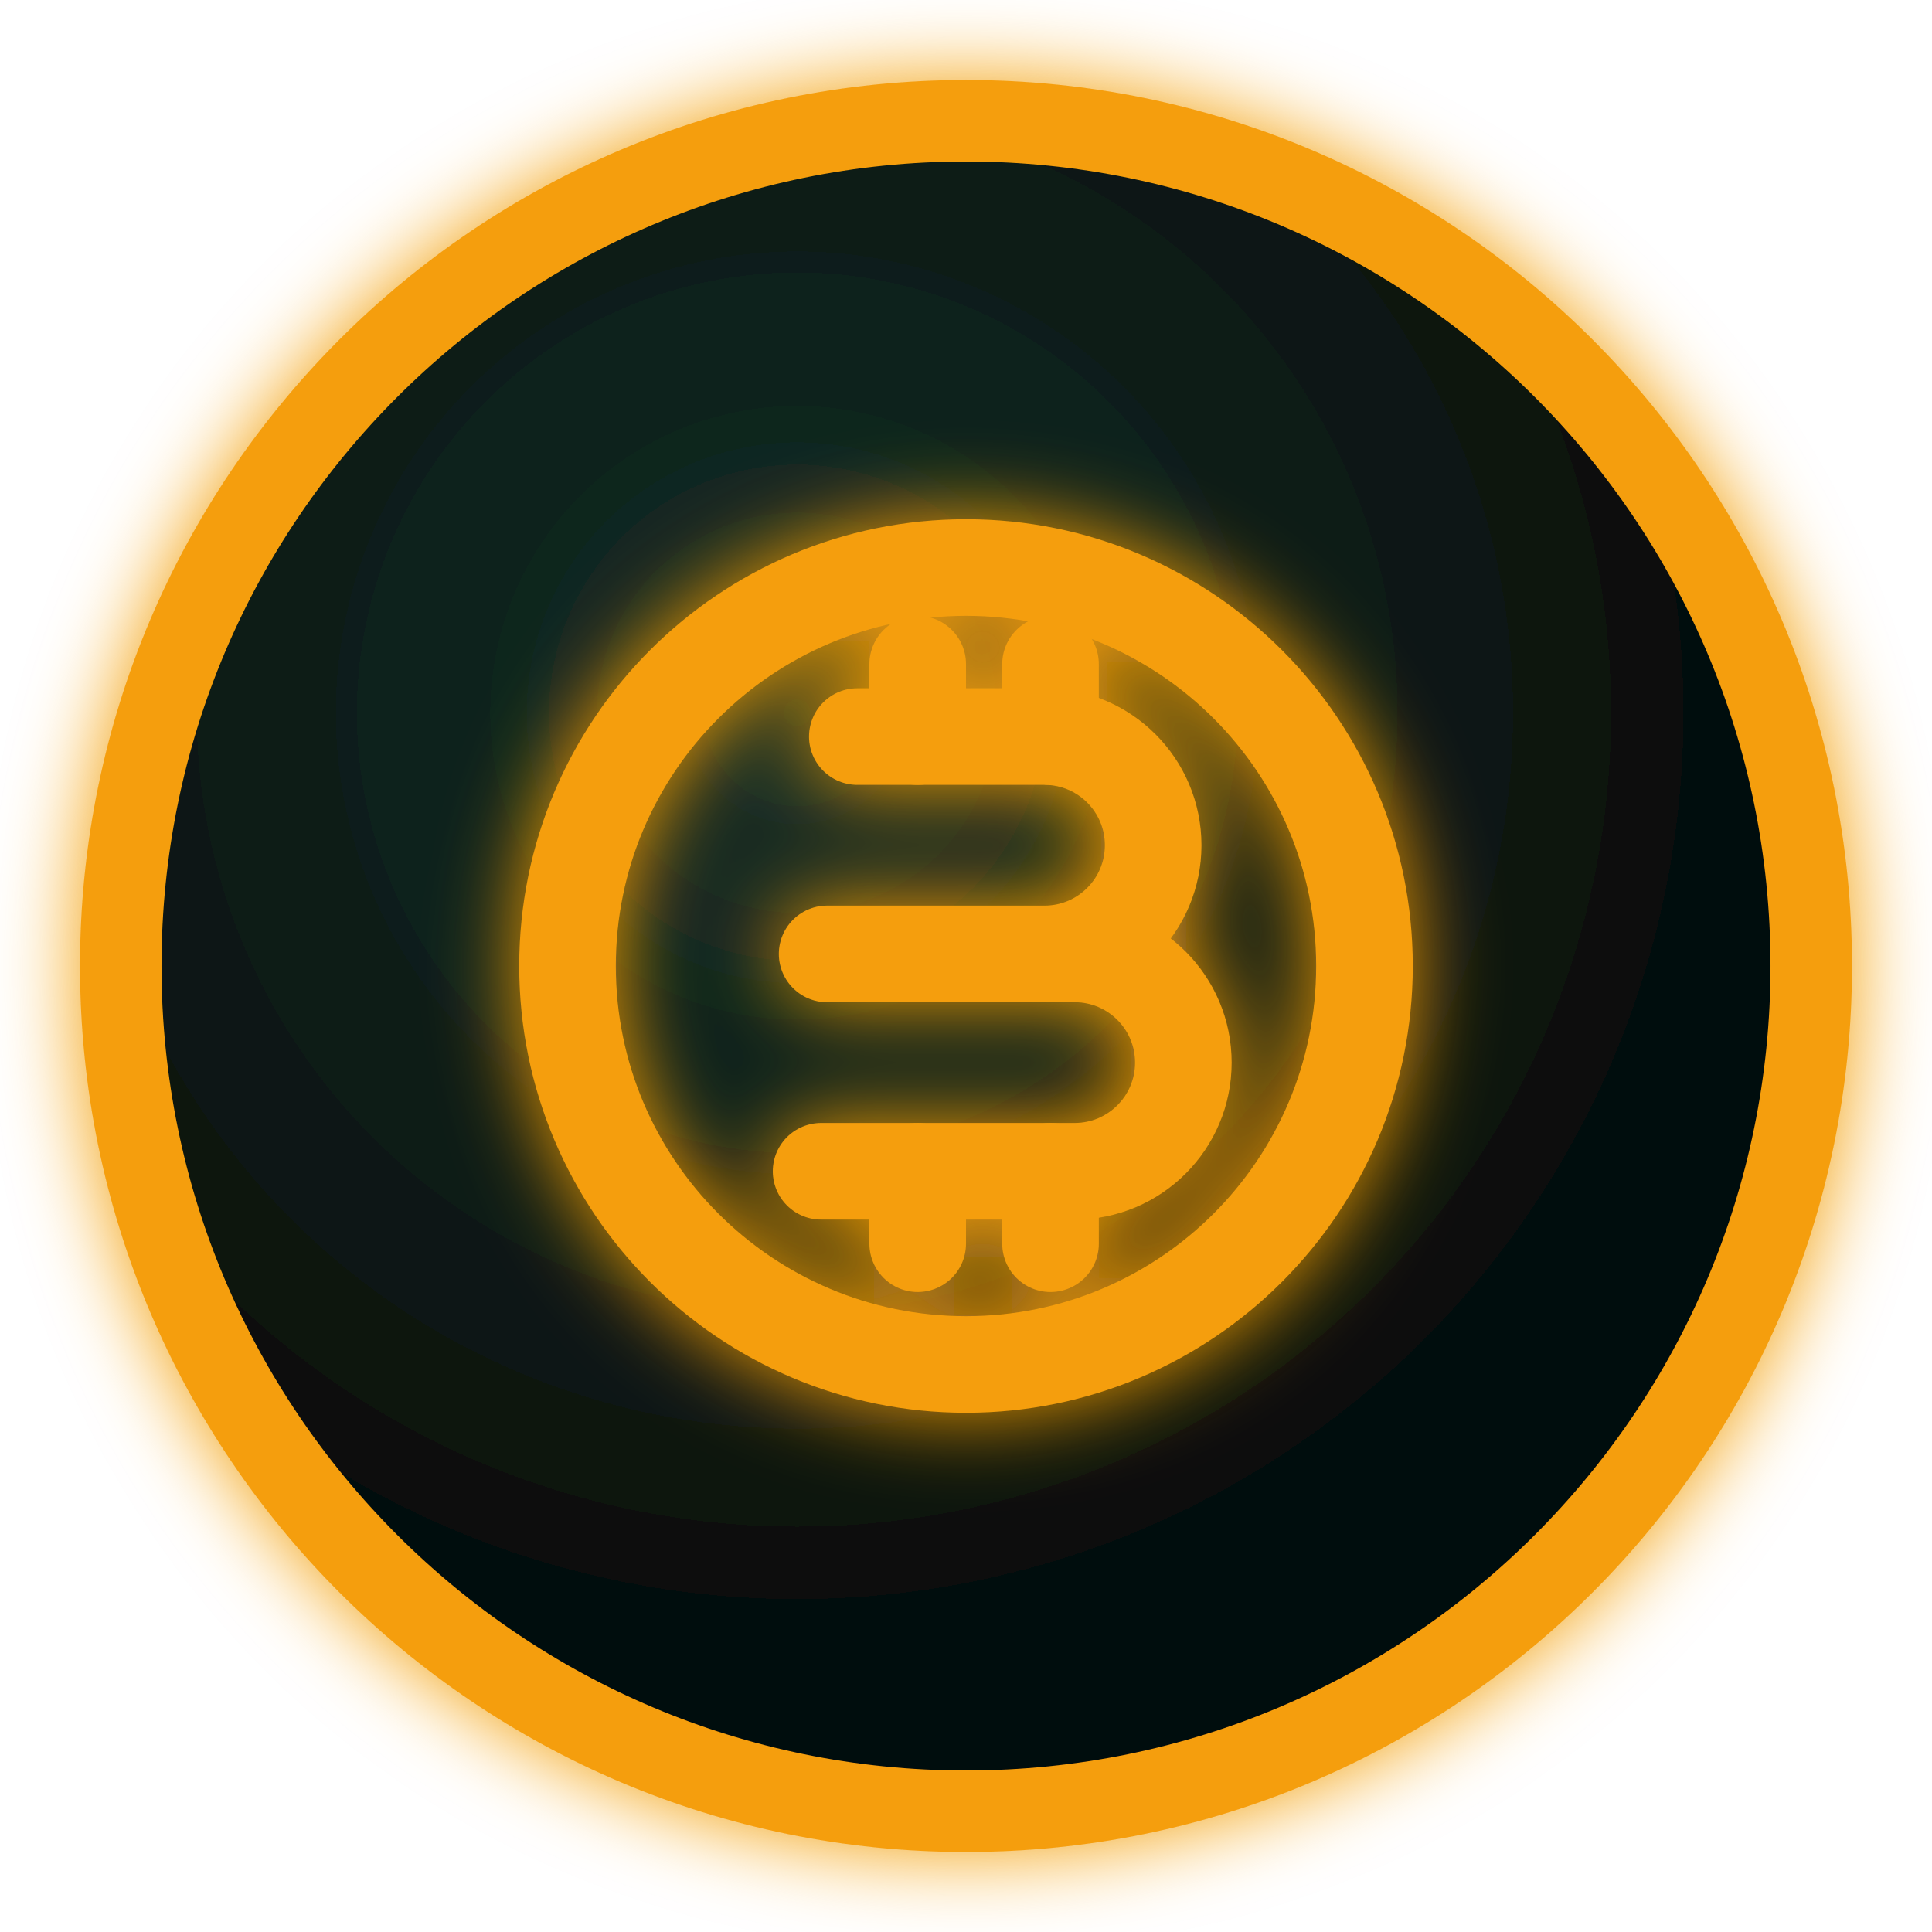
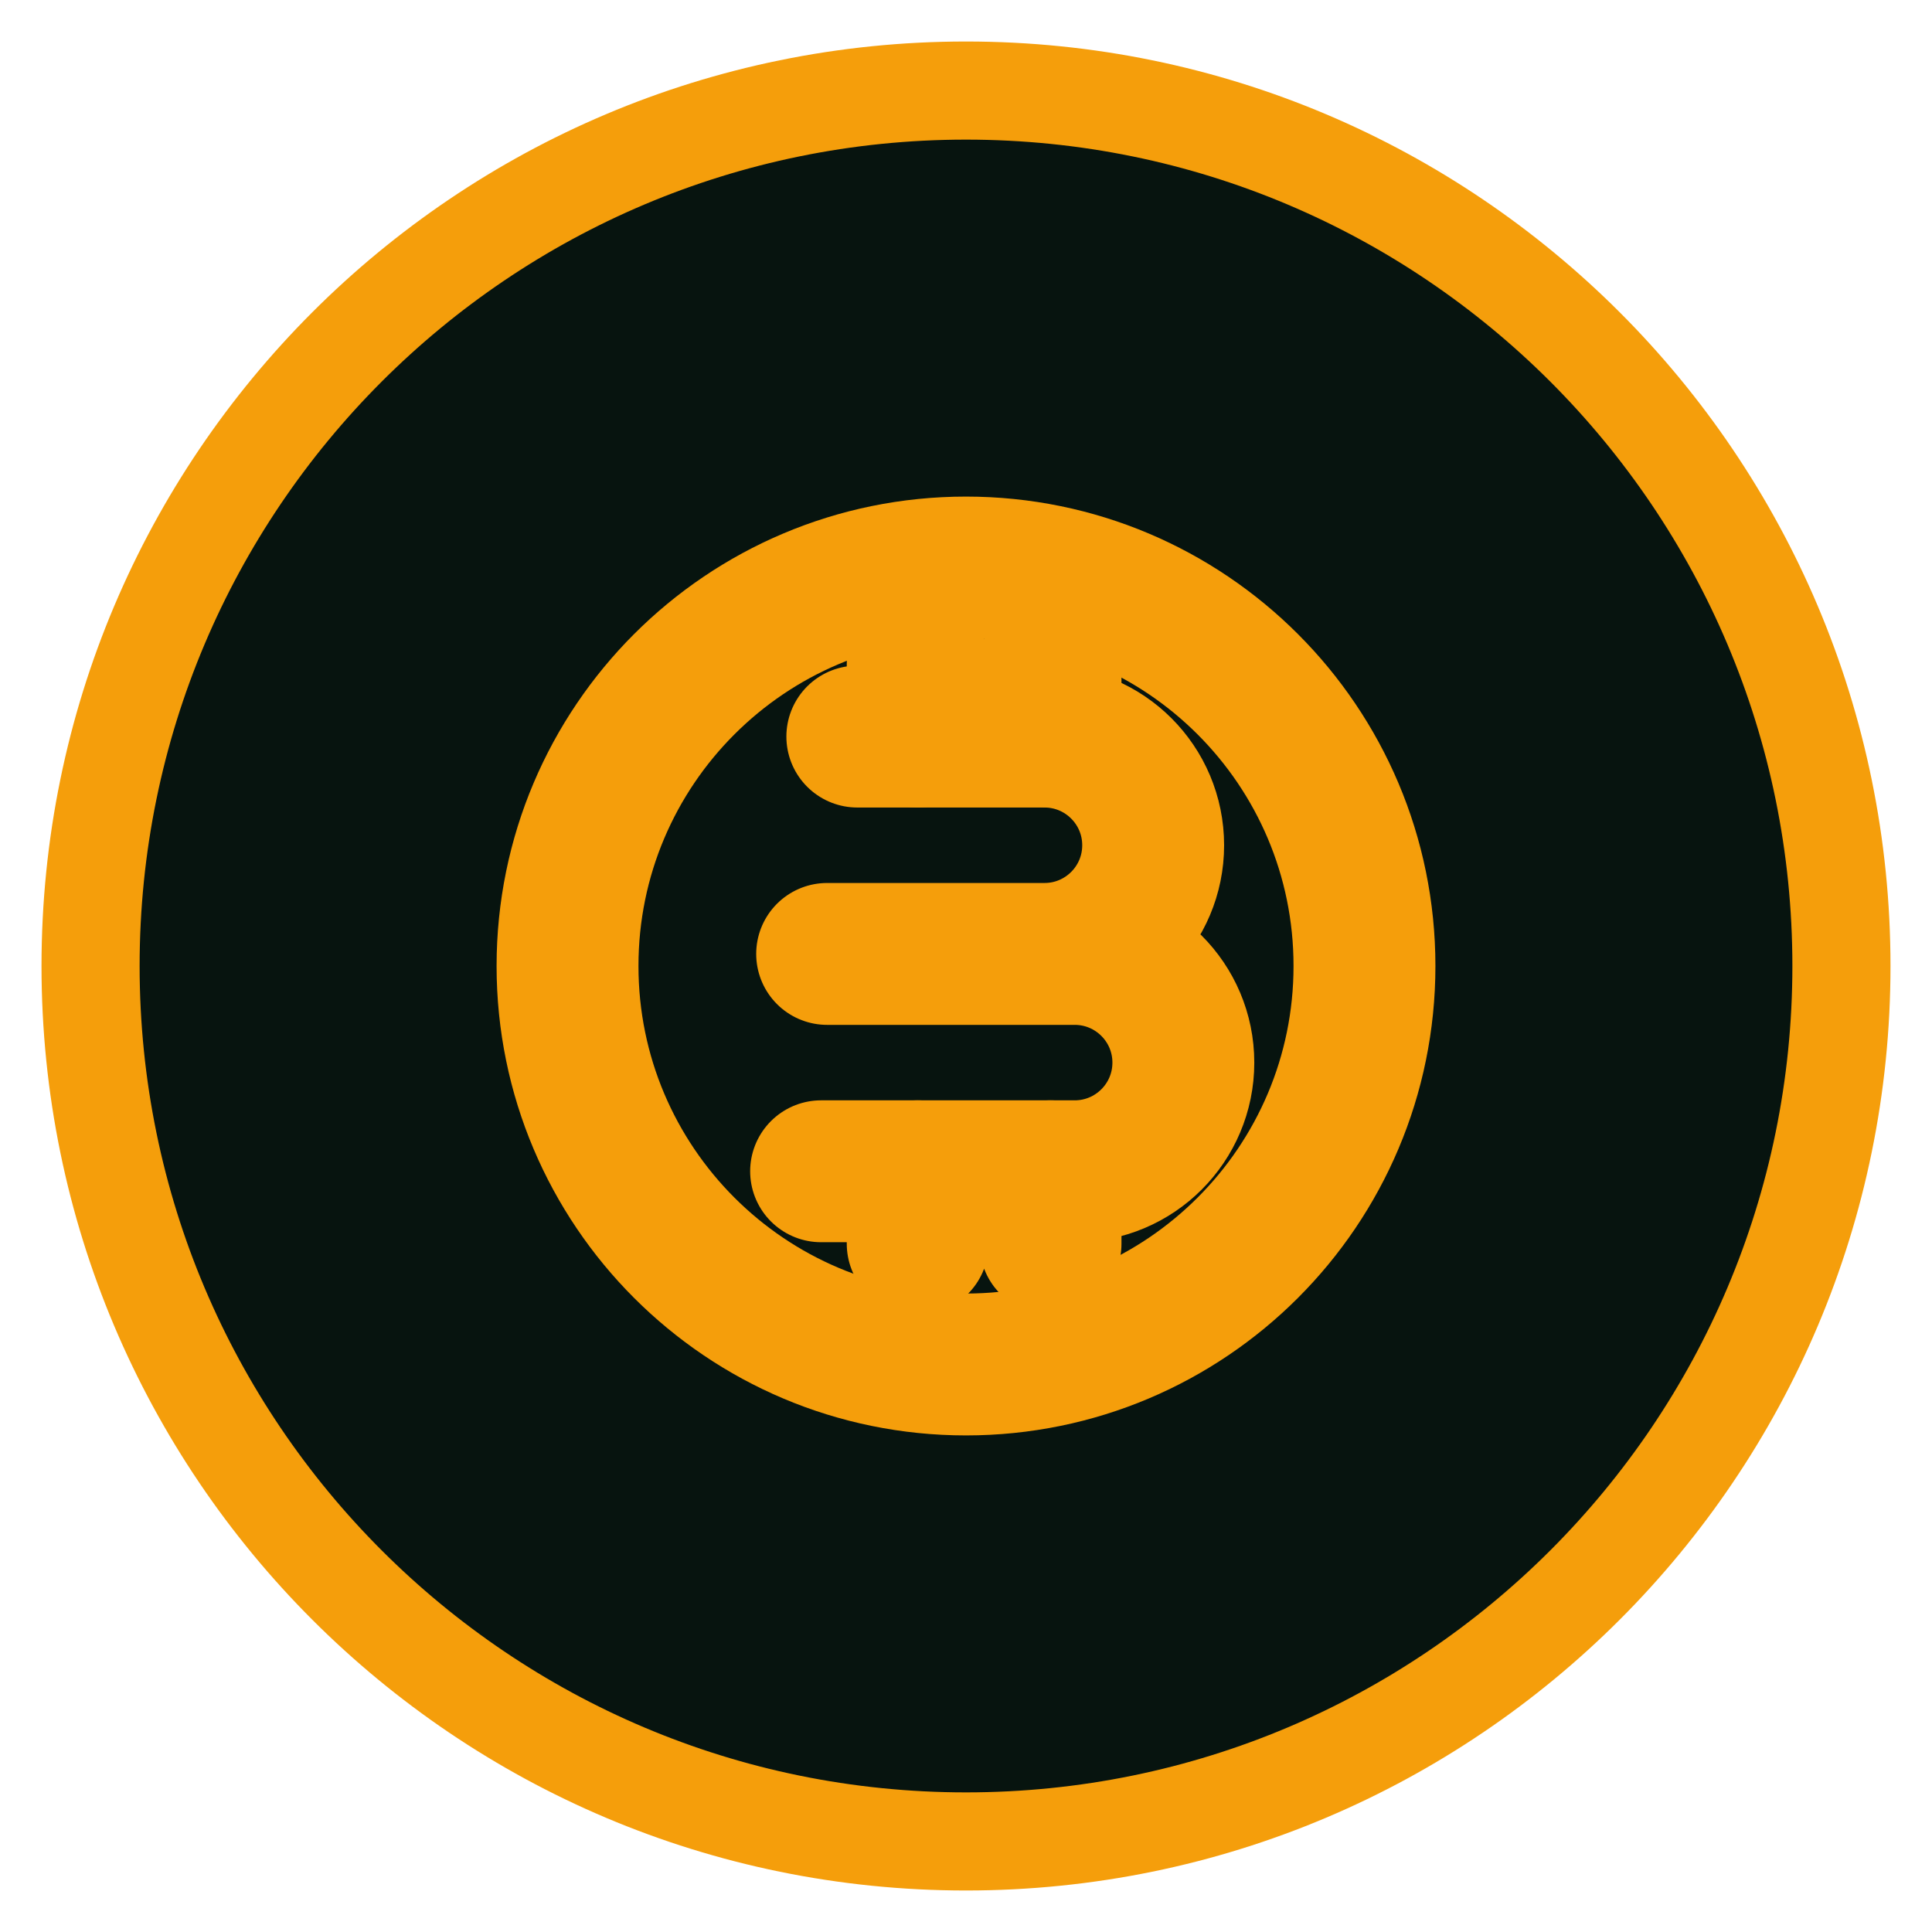
- <svg xmlns="http://www.w3.org/2000/svg" viewBox="0 0 32 32">
-   <defs>
-     <radialGradient id="bg" cx="40%" cy="35%" r="70%">
-       <stop offset="0%" stop-color="#163028" />
-       <stop offset="70%" stop-color="#07110e" />
-       <stop offset="100%" stop-color="#04060a" />
-     </radialGradient>
-     <filter id="g" x="-40%" y="-40%" width="180%" height="180%">
-       <feGaussianBlur stdDeviation=".7" result="b" />
-       <feMerge>
-         <feMergeNode in="b" />
-         <feMergeNode in="SourceGraphic" />
-       </feMerge>
-     </filter>
-   </defs>
-   <circle cx="16" cy="16" r="14" fill="url(#bg)" stroke="#f59e0b" stroke-width="1.35" filter="url(#g)" />
-   <g fill="none" stroke="#f59e0b" stroke-width="1.6" stroke-linecap="round" stroke-linejoin="round" filter="url(#g)">
+ <svg xmlns="http://www.w3.org/2000/svg" viewBox="0 0 64 64" shape-rendering="geometricPrecision">
+   <circle cx="32" cy="32" r="29" fill="#07140f" stroke="#f59e0b" stroke-width="3.25" />
+   <g fill="none" stroke="#f59e0b" stroke-width="2.35" stroke-linecap="round" stroke-linejoin="round" transform="scale(2)">
    <circle cx="16" cy="16" r="6.6" />
    <path d="M14.2 12.2h3.1a1.8 1.8 0 0 1 0 3.6h-3.6M14.2 15.8h3.6a1.8 1.8 0 0 1 0 3.6h-4.2" />
    <path d="M15.2 11v1.2M17.4 11v1.2M15.2 19.4V20.6M17.4 19.4V20.6" />
  </g>
-   <g fill="#f59e0b" stroke="none" filter="url(#g)" />
</svg>
